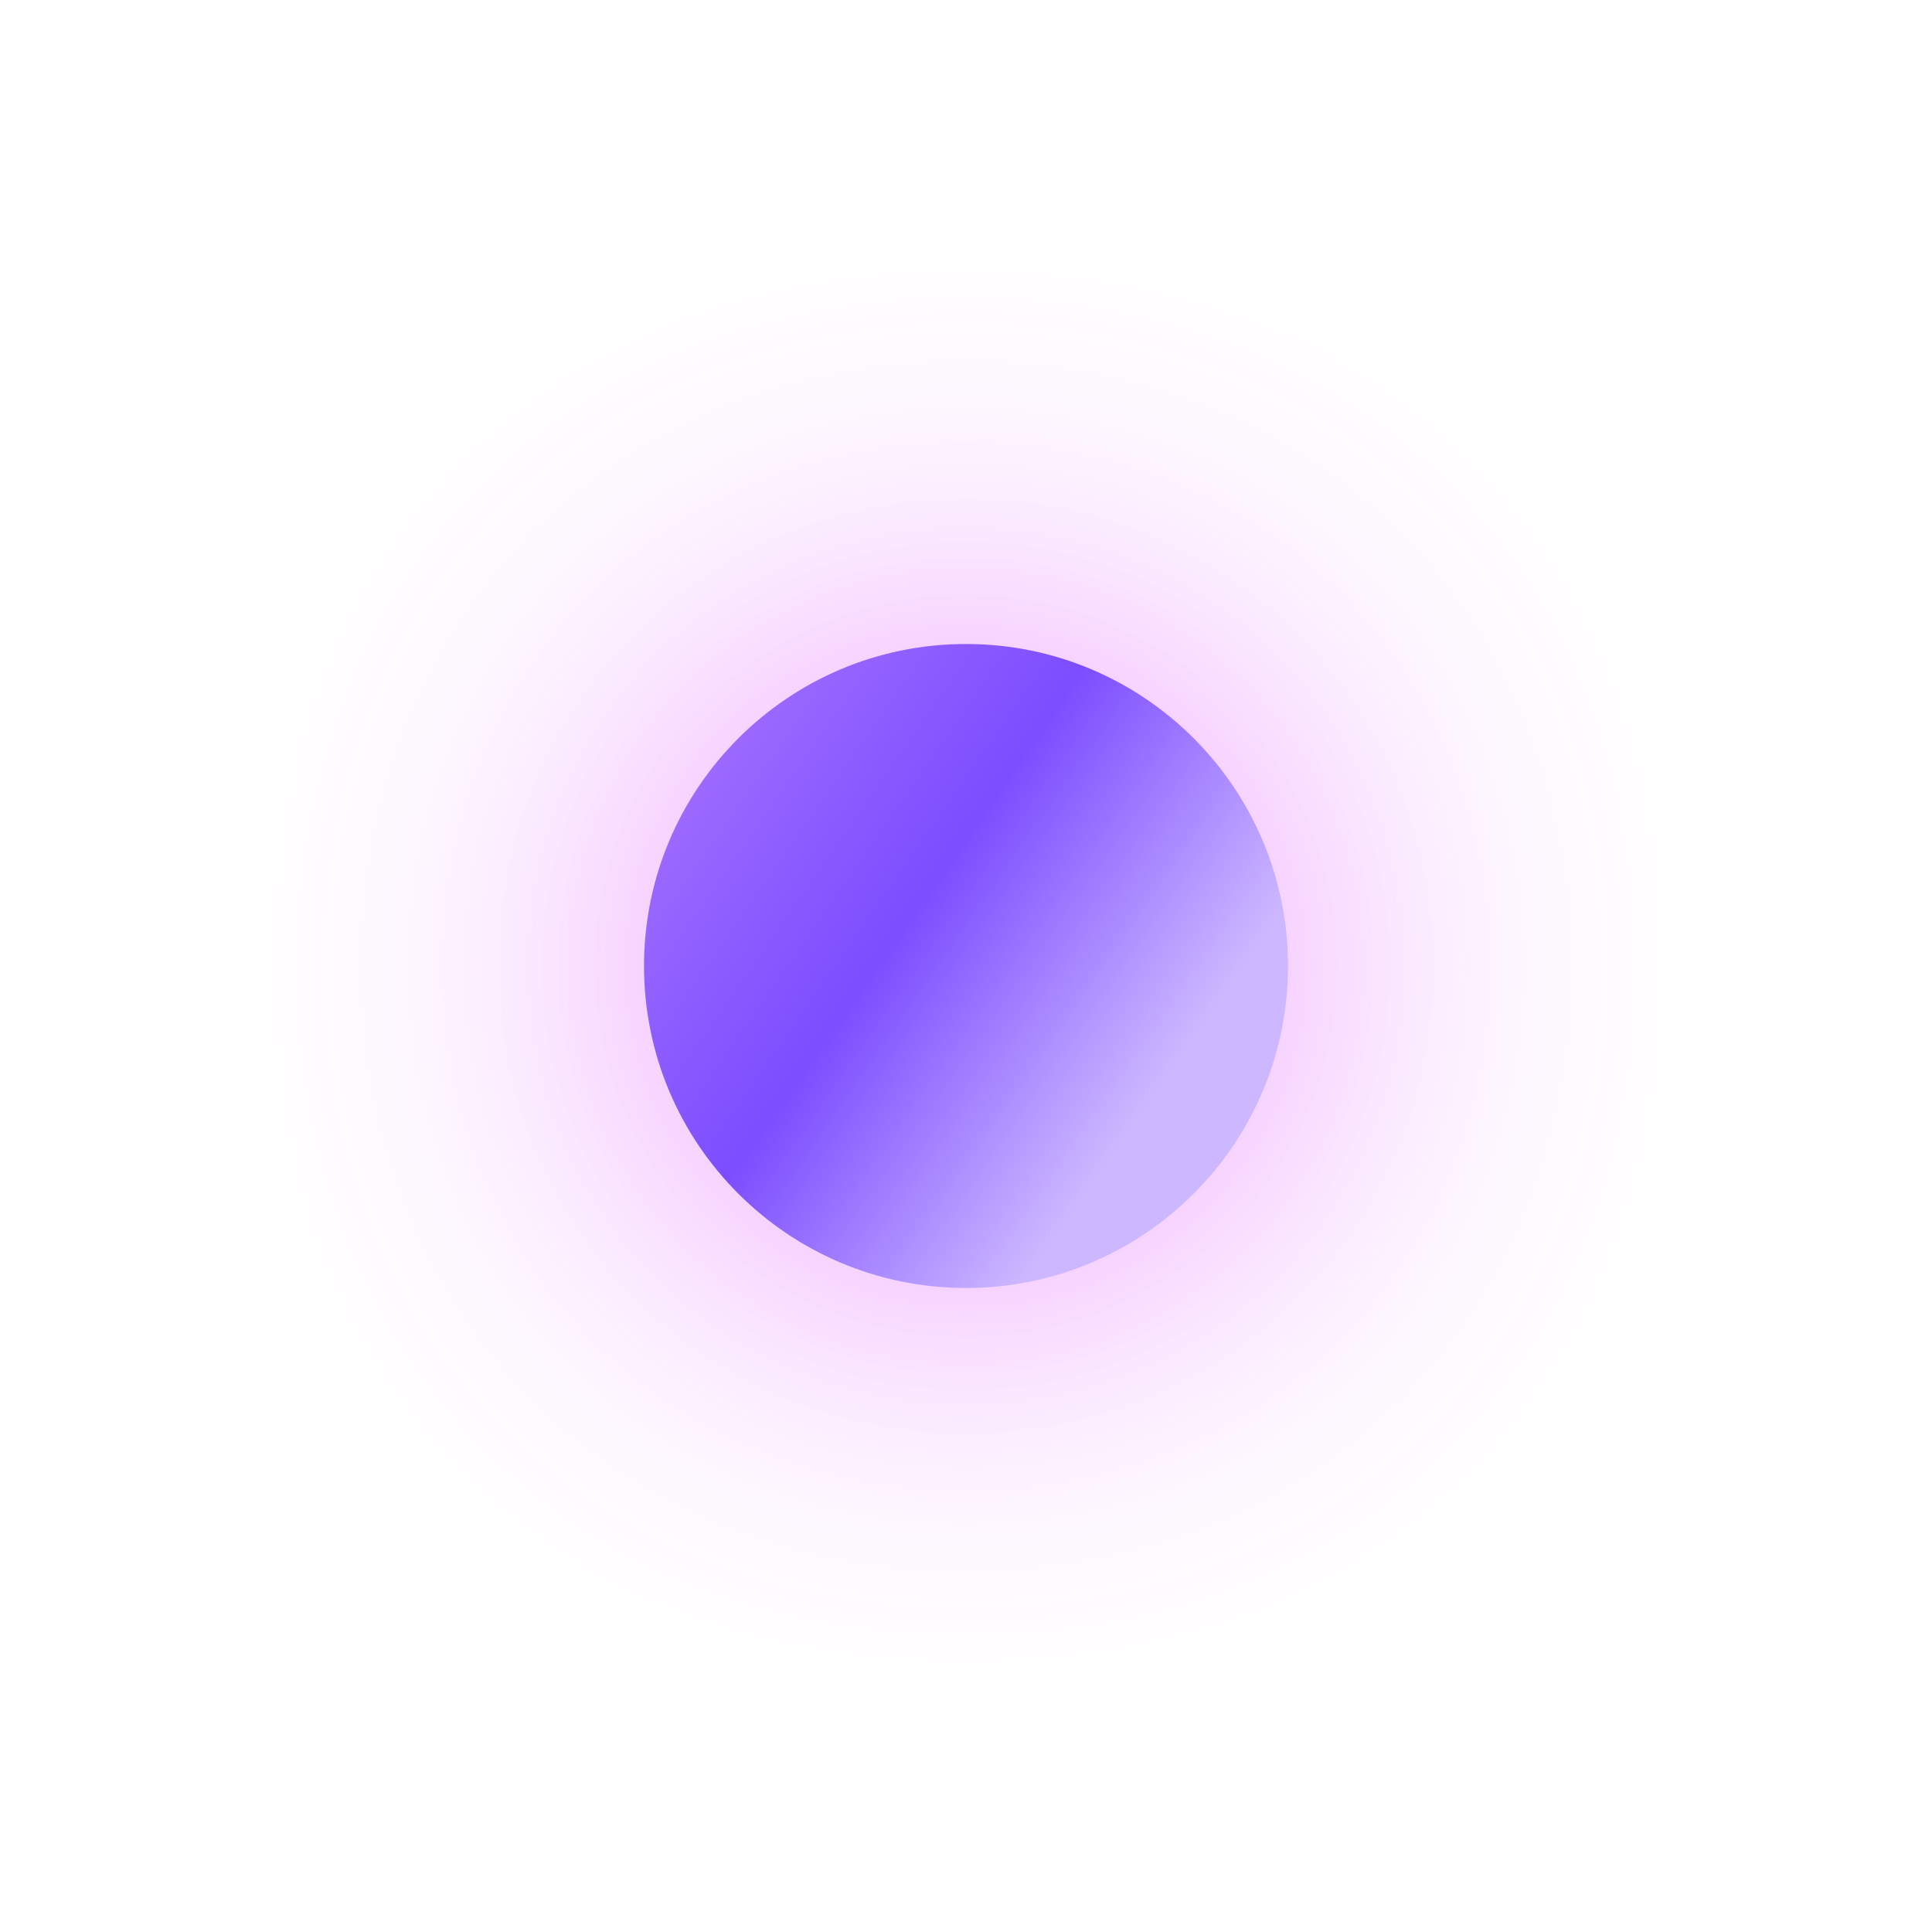
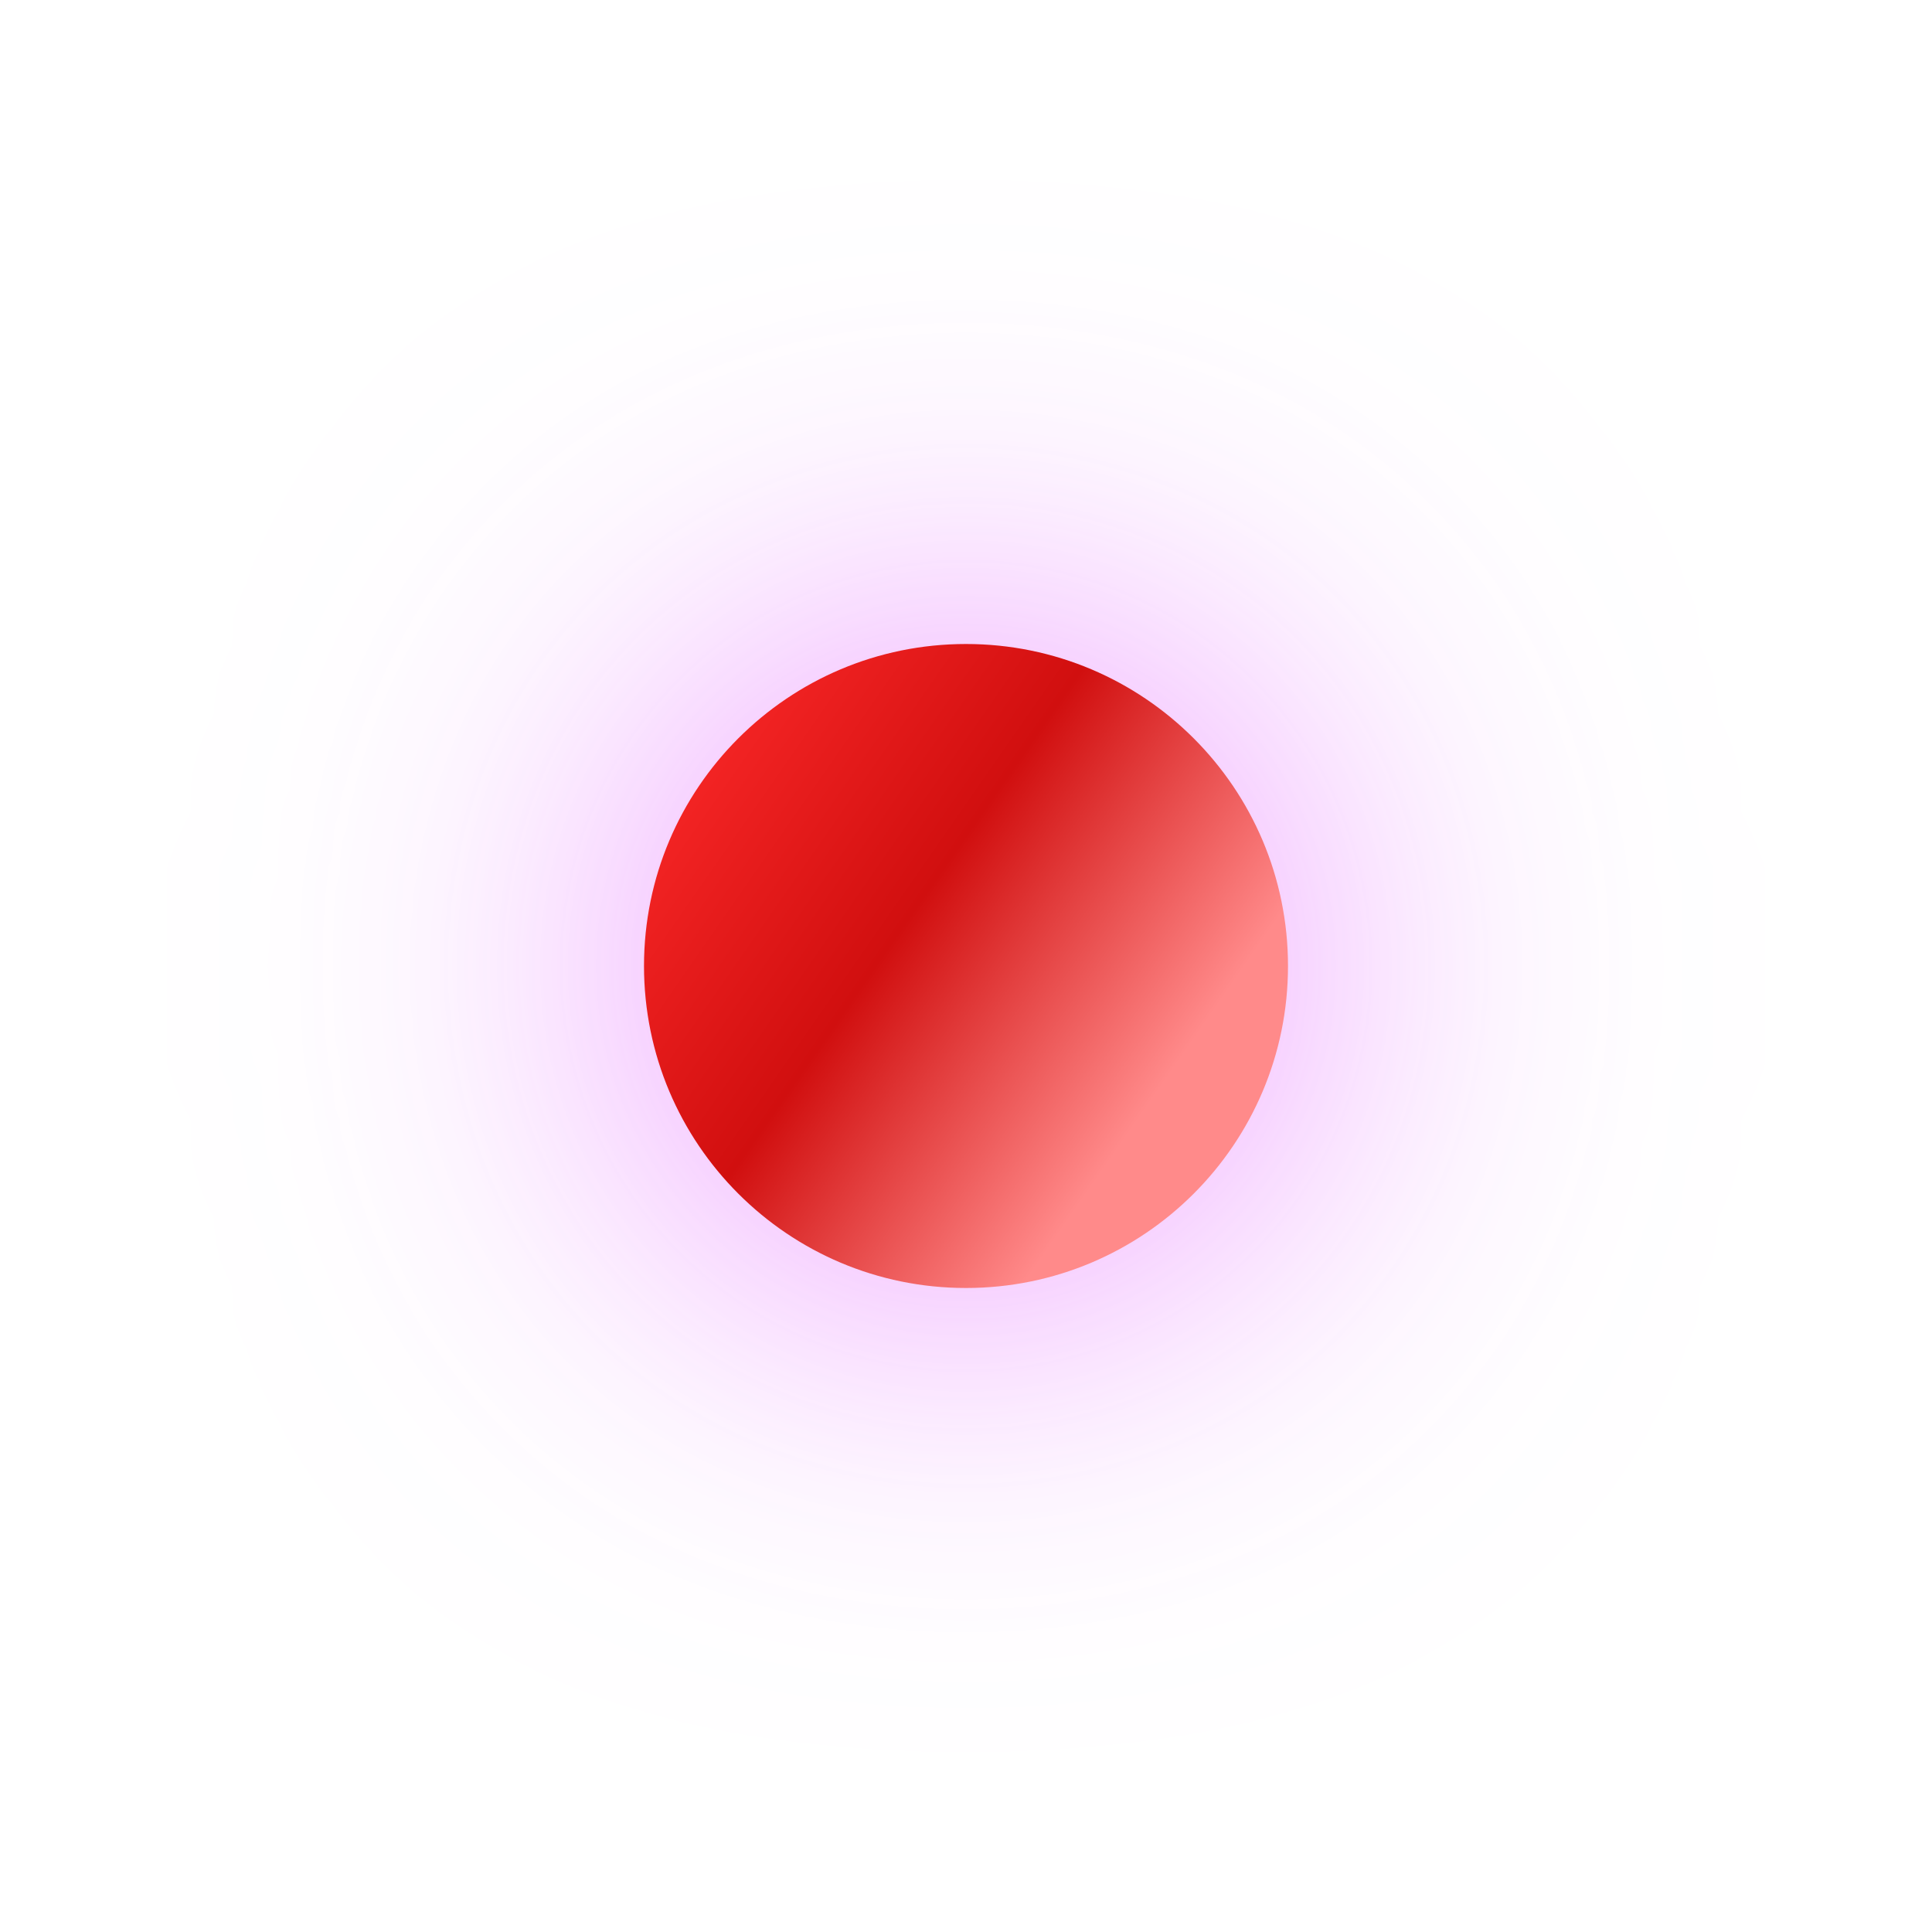
<svg xmlns="http://www.w3.org/2000/svg" preserveAspectRatio="none" overflow="visible" style="display: block;" width="24" height="24" viewBox="0 0 24 24" fill="none">
  <g id="dot" filter="url(#filter0_d_0_289)">
    <circle cx="12" cy="12" r="4" fill="url(#paint0_linear_0_289)" />
  </g>
  <defs>
    <filter id="filter0_d_0_289" x="0" y="0" width="24" height="24" filterUnits="userSpaceOnUse" color-interpolation-filters="sRGB">
      <feFlood flood-opacity="0" result="BackgroundImageFix" />
      <feColorMatrix in="SourceAlpha" type="matrix" values="0 0 0 0 0 0 0 0 0 0 0 0 0 0 0 0 0 0 127 0" result="hardAlpha" />
      <feOffset />
      <feGaussianBlur stdDeviation="4" />
      <feColorMatrix type="matrix" values="0 0 0 0 0.894 0 0 0 0 0.431 0 0 0 0 1 0 0 0 0.8 0" />
      <feBlend mode="normal" in2="BackgroundImageFix" result="effect1_dropShadow_0_289" />
      <feBlend mode="normal" in="SourceGraphic" in2="effect1_dropShadow_0_289" result="shape" />
    </filter>
    <linearGradient id="paint0_linear_0_289" x1="7.872" y1="8.886" x2="14.449" y2="13.459" gradientUnits="userSpaceOnUse">
-       <stop stop-color="#a774ff" />
-       <stop offset="0.53" stop-color="#7c4dff" />
-       <stop offset="1" stop-color="#cdb8ff" />
+       <stop stop-color="#ff2b2b" />
+       <stop offset="0.53" stop-color="#d10f0f" />
+       <stop offset="1" stop-color="#ff8a8a" />
    </linearGradient>
  </defs>
</svg>
